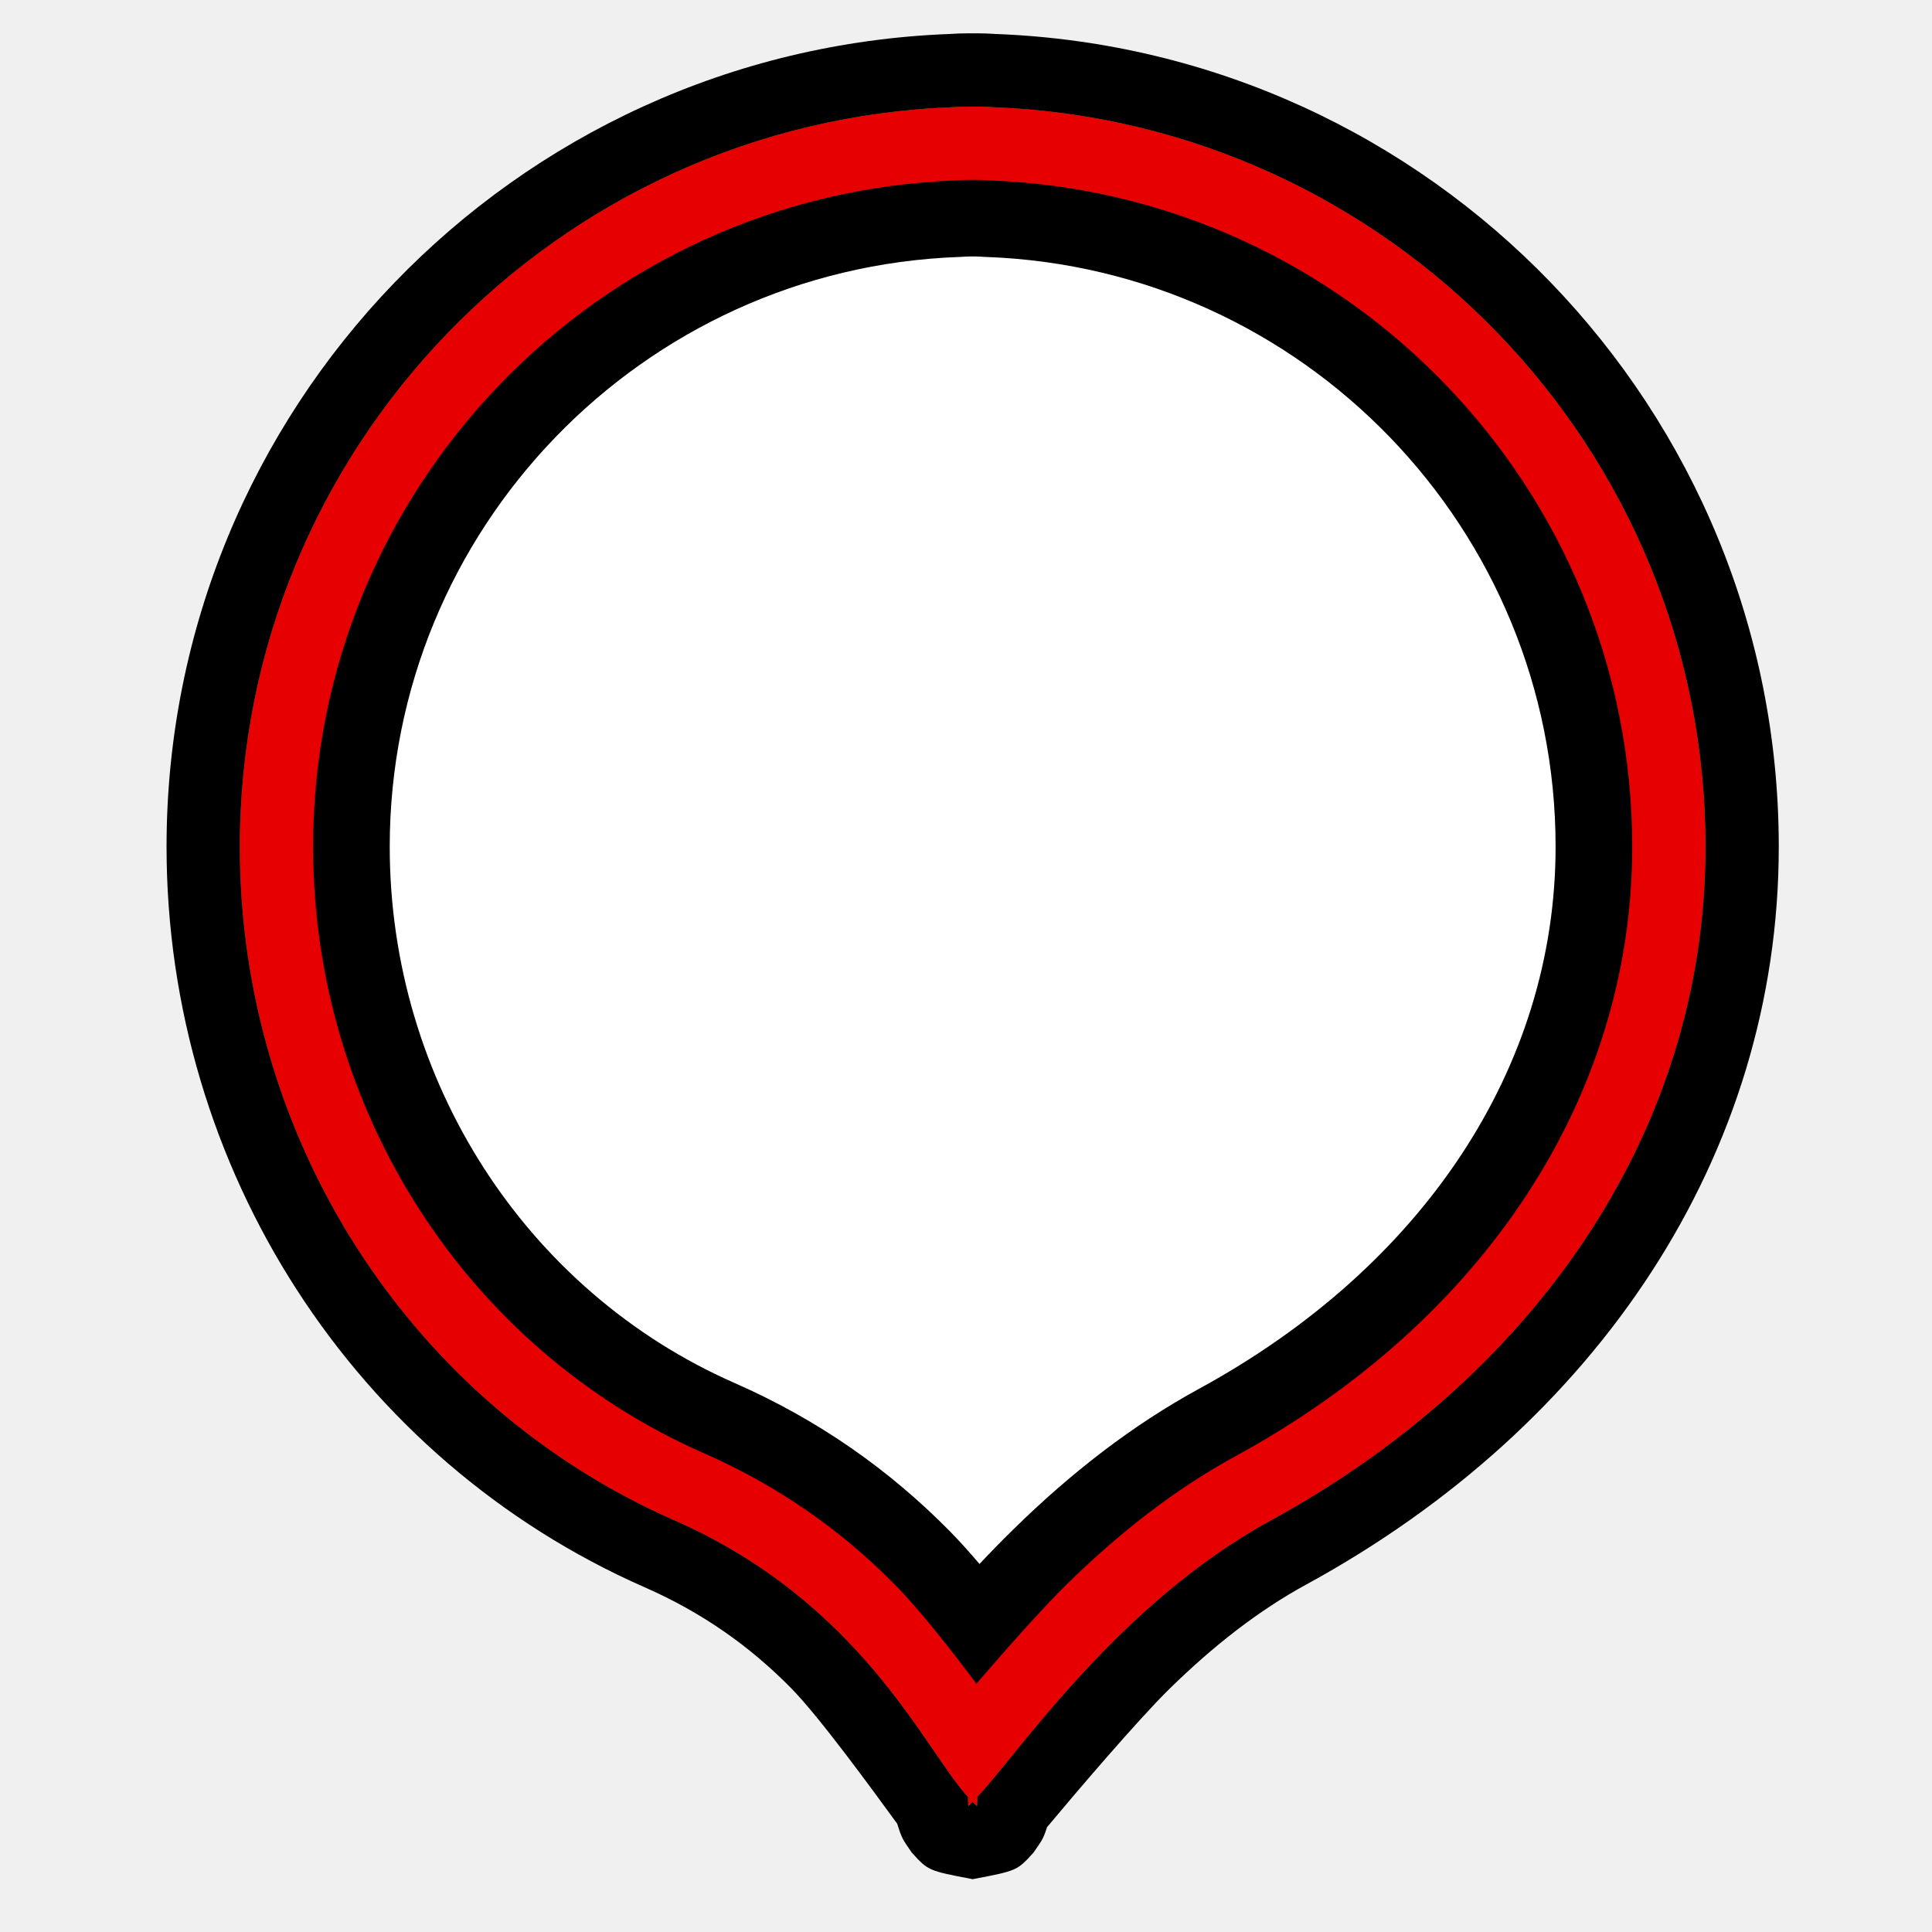
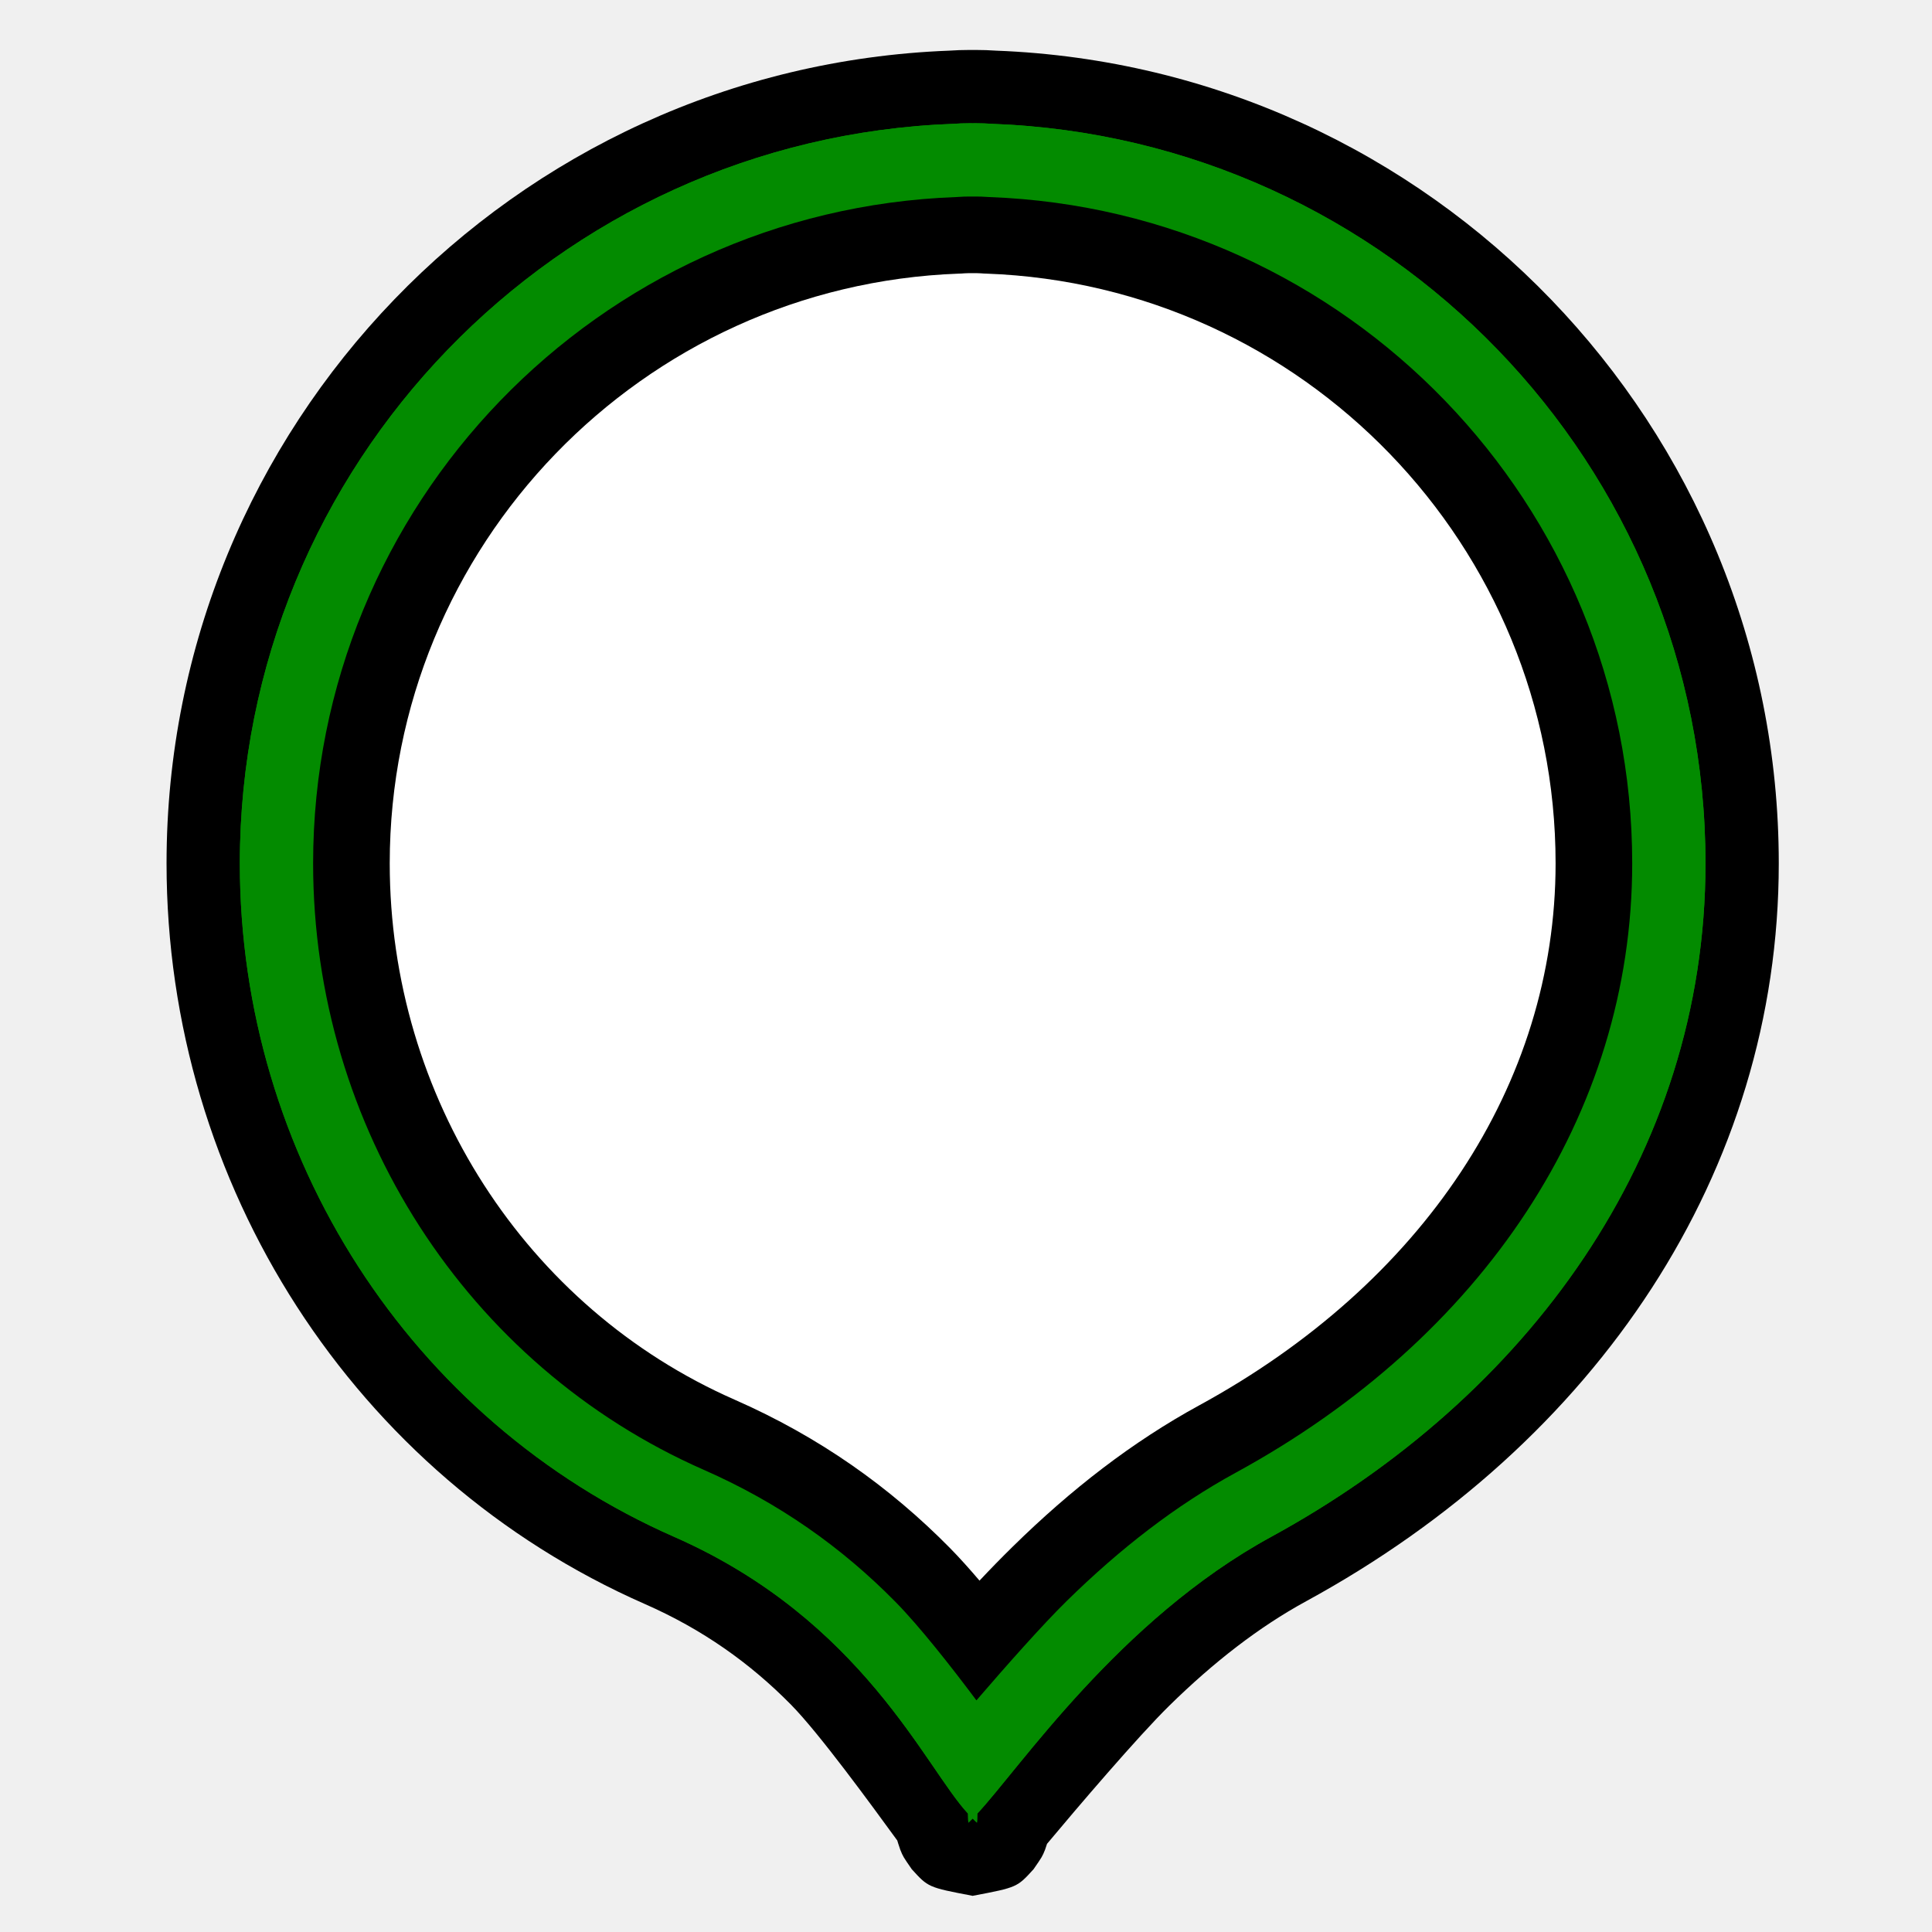
<svg xmlns="http://www.w3.org/2000/svg" width="116" height="116" viewBox="0 0 116 116">
-   <g fill="none" transform="translate(10 2)">
+   <g fill="none" transform="translate(10 3)">
    <path fill="#000" d="M96.8,48.837 C96.8,67.346 85.897,83.607 68.425,93.139 C65.585,94.688 62.87,96.798 60.206,99.412 C58.321,101.262 54.63,105.593 52.865,107.706 C52.837,107.792 52.799,107.905 52.745,108.063 C52.578,108.474 52.578,108.474 52.058,109.228 C51.073,110.313 51.067,110.321 48.446,110.819 C48.433,110.823 48.421,110.826 48.408,110.829 C48.405,110.829 48.403,110.828 48.4,110.828 C48.397,110.828 48.395,110.829 48.392,110.829 C48.379,110.826 48.367,110.823 48.354,110.819 C45.733,110.321 45.727,110.313 44.742,109.228 C44.222,108.474 44.222,108.474 44.055,108.063 C43.947,107.743 43.901,107.607 43.873,107.504 C42.258,105.29 39.18,101.066 37.499,99.358 C35.034,96.855 32.184,94.831 28.712,93.305 C11.281,85.644 0,68.147 0,48.837 C0,22.603 20.805,1.043 46.999,0.041 C47.392,0.014 47.79,0 48.19,0 C48.308,9.17884454e-05 48.308,9.17884454e-05 48.378,0.001 C48.492,9.17884454e-05 48.492,9.17884454e-05 48.61,0 C49.01,0 49.408,0.014 49.801,0.041 C75.995,1.043 96.8,22.603 96.8,48.837 Z" />
    <path fill="#038B00" d="M48.61,4.4 C48.538,4.4 48.466,4.4 48.4,4.401 C48.334,4.4 48.262,4.4 48.19,4.4 C47.869,4.4 47.552,4.412 47.239,4.435 C23.402,5.309 4.4,24.916 4.4,48.837 C4.4,66.406 14.654,82.319 30.482,89.277 C41.8,94.251 45.577,103.17 48.119,105.888 C48.127,106.255 48.135,106.438 48.144,106.437 C48.156,106.437 48.245,106.349 48.4,106.186 C48.555,106.349 48.644,106.437 48.656,106.437 C48.665,106.438 48.673,106.255 48.681,105.888 C51.223,103.17 57.2,94.251 66.318,89.277 C81.635,80.92 92.4,66.406 92.4,48.837 C92.4,24.916 73.398,5.309 49.561,4.435 C49.248,4.412 48.931,4.4 48.61,4.4 Z" />
-     <path fill="#E60002" d="M48.4,106.186 L48.141,106.432 C48.133,106.399 48.126,106.218 48.119,105.888 C45.577,103.17 41.8,94.251 30.482,89.277 C14.654,82.319 4.4,66.406 4.4,48.837 C4.4,24.916 23.402,5.309 47.239,4.435 C47.552,4.412 47.869,4.4 48.19,4.4 C48.262,4.4 48.334,4.4 48.4,4.401 C48.466,4.4 48.538,4.4 48.61,4.4 C48.931,4.4 49.248,4.412 49.561,4.435 C73.398,5.309 92.4,24.916 92.4,48.837 C92.4,66.406 81.635,80.92 66.318,89.277 C57.2,94.251 51.223,103.17 48.681,105.888 C48.674,106.218 48.667,106.399 48.659,106.432 L48.4,106.186 Z" />
+     <path fill="#038B00" d="M48.4,106.186 L48.141,106.432 C48.133,106.399 48.126,106.218 48.119,105.888 C45.577,103.17 41.8,94.251 30.482,89.277 C14.654,82.319 4.4,66.406 4.4,48.837 C4.4,24.916 23.402,5.309 47.239,4.435 C47.552,4.412 47.869,4.4 48.19,4.4 C48.262,4.4 48.334,4.4 48.4,4.401 C48.466,4.4 48.538,4.4 48.61,4.4 C48.931,4.4 49.248,4.412 49.561,4.435 C73.398,5.309 92.4,24.916 92.4,48.837 C92.4,66.406 81.635,80.92 66.318,89.277 C57.2,94.251 51.223,103.17 48.681,105.888 C48.674,106.218 48.667,106.399 48.659,106.432 L48.4,106.186 Z" />
    <path fill="#000" d="M54.042,93.131 C57.247,89.986 60.59,87.389 64.21,85.414 C79.002,77.344 88,63.924 88,48.837 C88,27.316 70.904,9.62 49.4,8.832 L49.233,8.823 C49.031,8.808 48.823,8.8 48.61,8.8 C48.513,8.8 48.513,8.8 48.378,8.8 C48.287,8.8 48.287,8.8 48.19,8.8 C47.977,8.8 47.769,8.808 47.567,8.823 L47.4,8.832 C25.896,9.62 8.8,27.316 8.8,48.837 C8.8,64.676 18.036,79 32.253,85.249 C36.787,87.241 40.549,89.913 43.77,93.184 C45.198,94.635 47.091,97.039 48.626,99.092 C50.432,96.993 52.607,94.54 54.042,93.131 Z" />
    <path fill="#FFF" d="M50.82,89.848 C54.308,86.425 57.979,83.574 62.007,81.376 C75.397,74.071 83.4,62.135 83.4,48.837 C83.4,29.793 68.264,14.127 49.231,13.429 L49.061,13.423 L48.891,13.41 C48.803,13.403 48.709,13.4 48.61,13.4 C48.523,13.4 48.523,13.4 48.354,13.4 C48.277,13.4 48.277,13.4 48.19,13.4 C48.091,13.4 47.997,13.403 47.909,13.41 L47.739,13.423 L47.569,13.429 C28.536,14.127 13.4,29.793 13.4,48.837 C13.4,62.861 21.567,75.527 34.104,81.037 C39.193,83.274 43.432,86.285 47.048,89.957 C47.6,90.518 48.199,91.185 48.811,91.903 C49.466,91.205 50.13,90.525 50.82,89.848 Z" />
  </g>
</svg>
